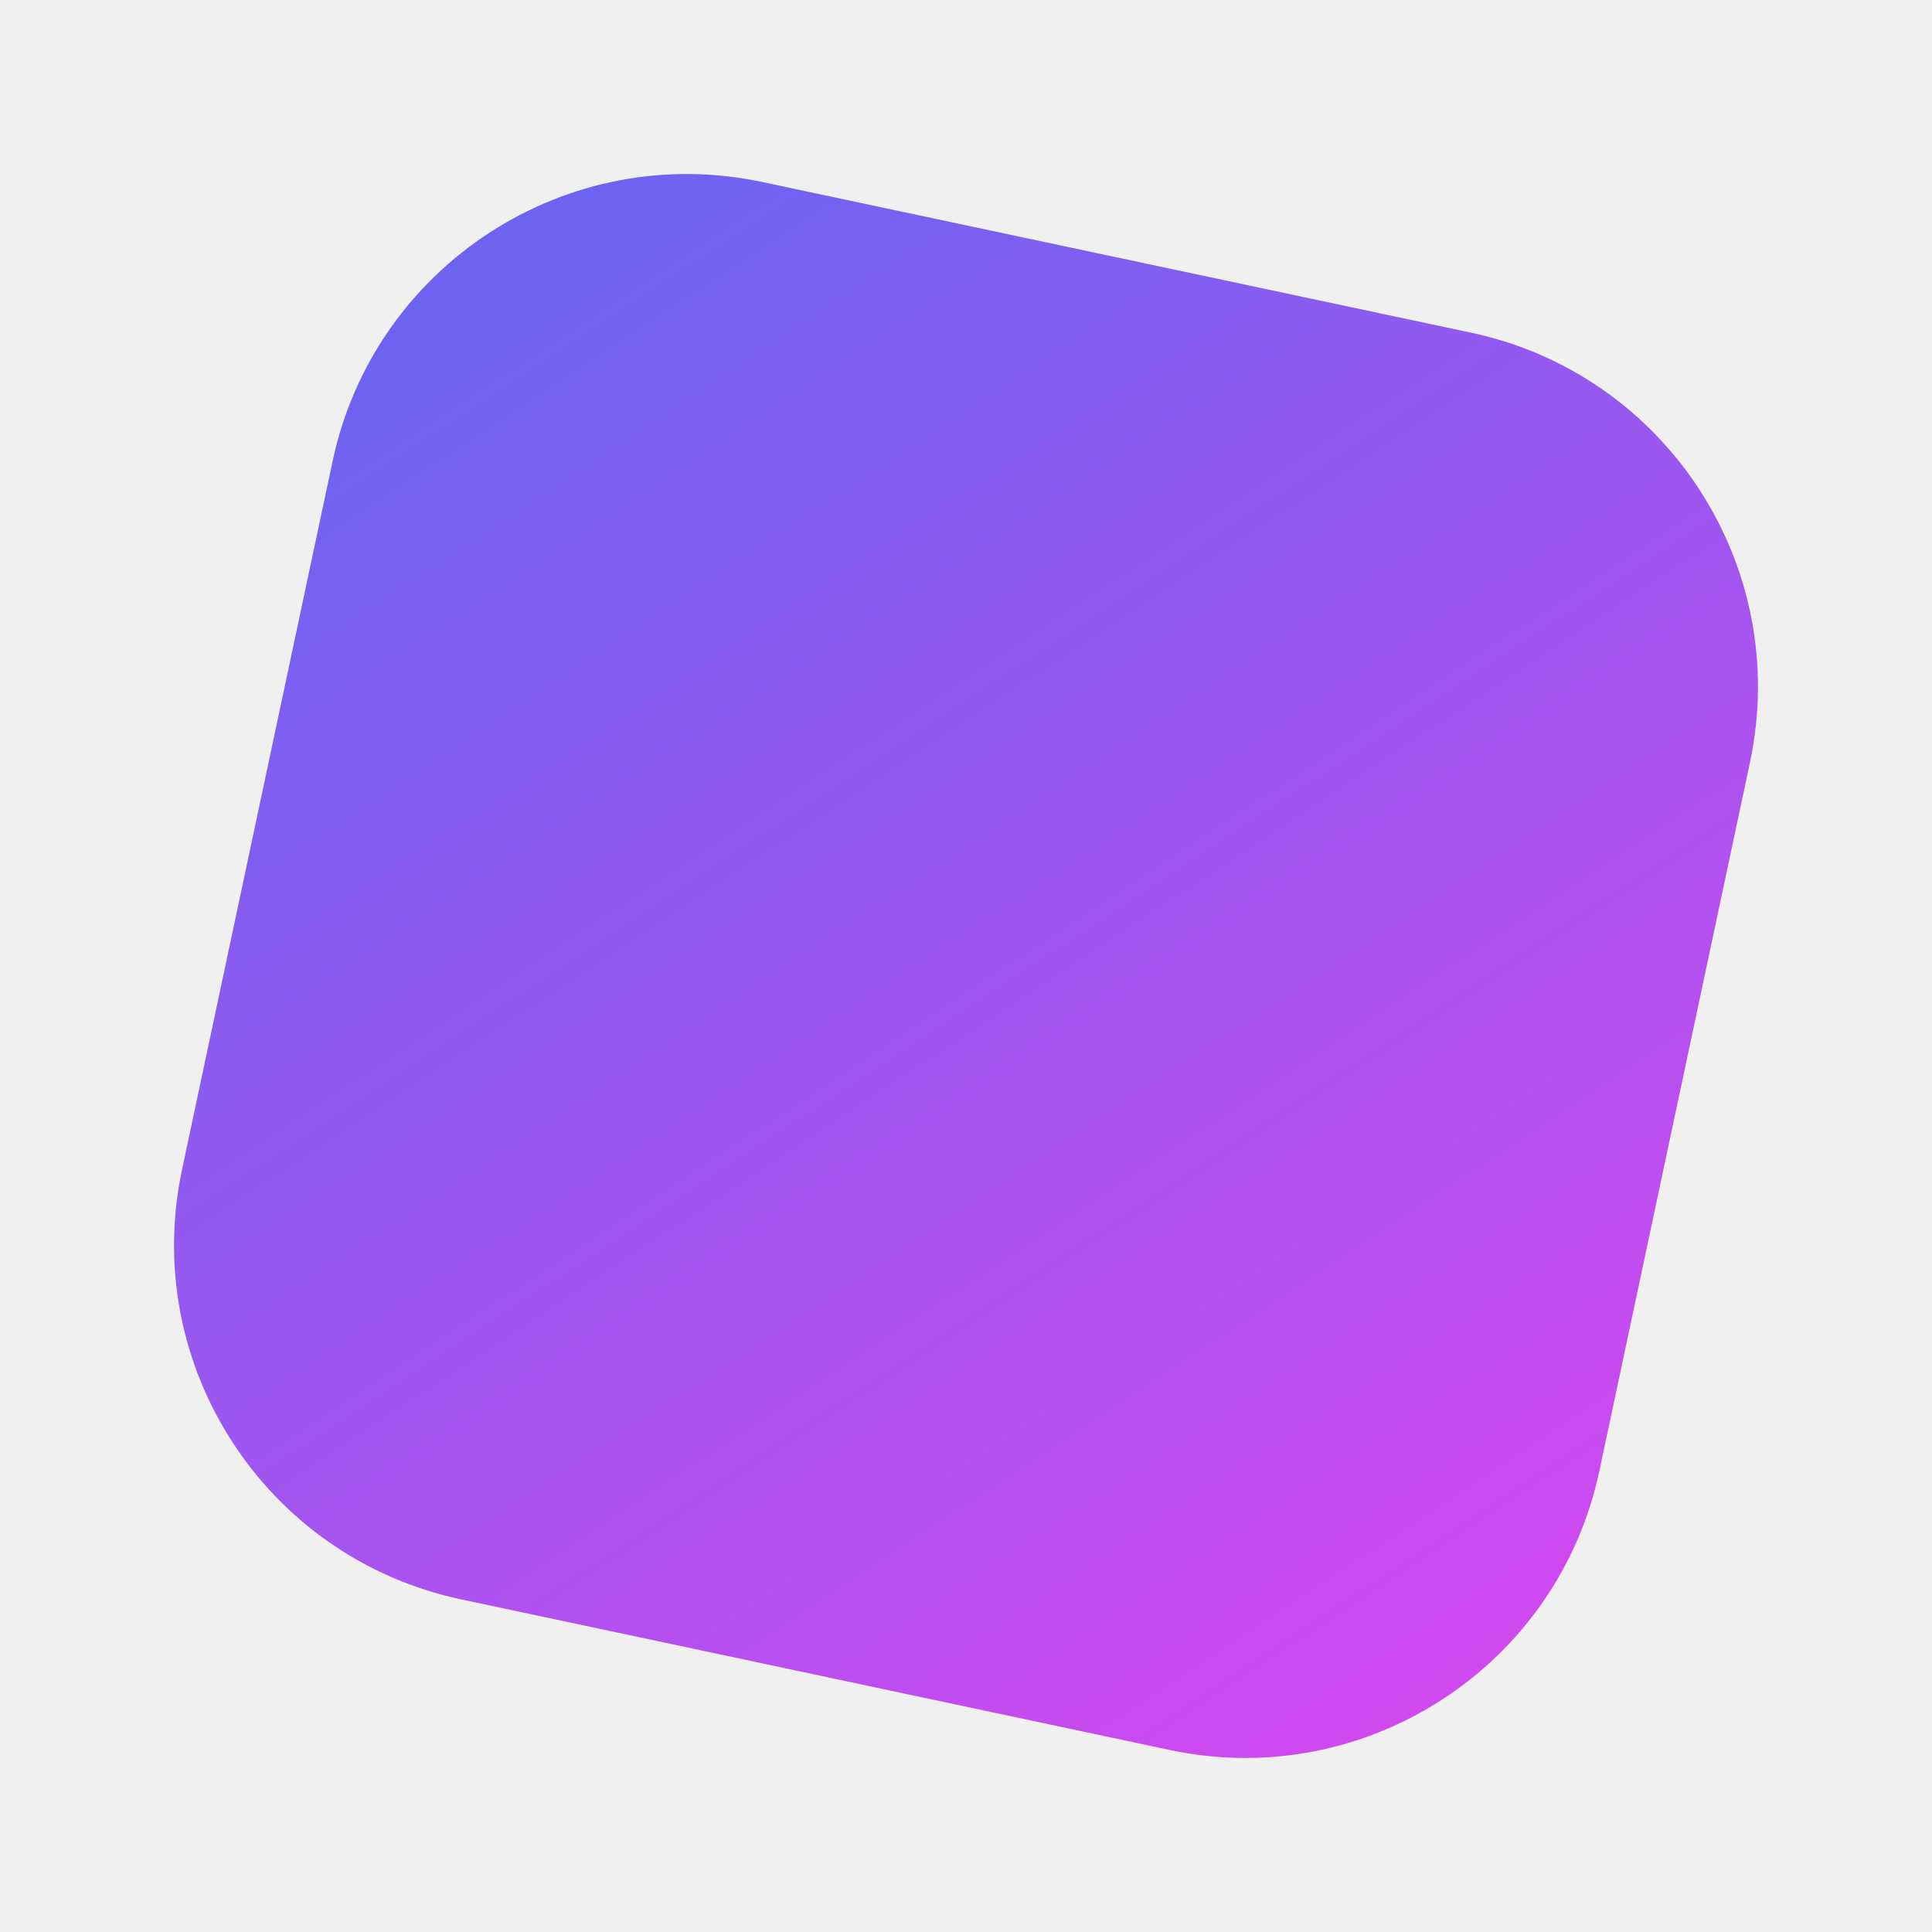
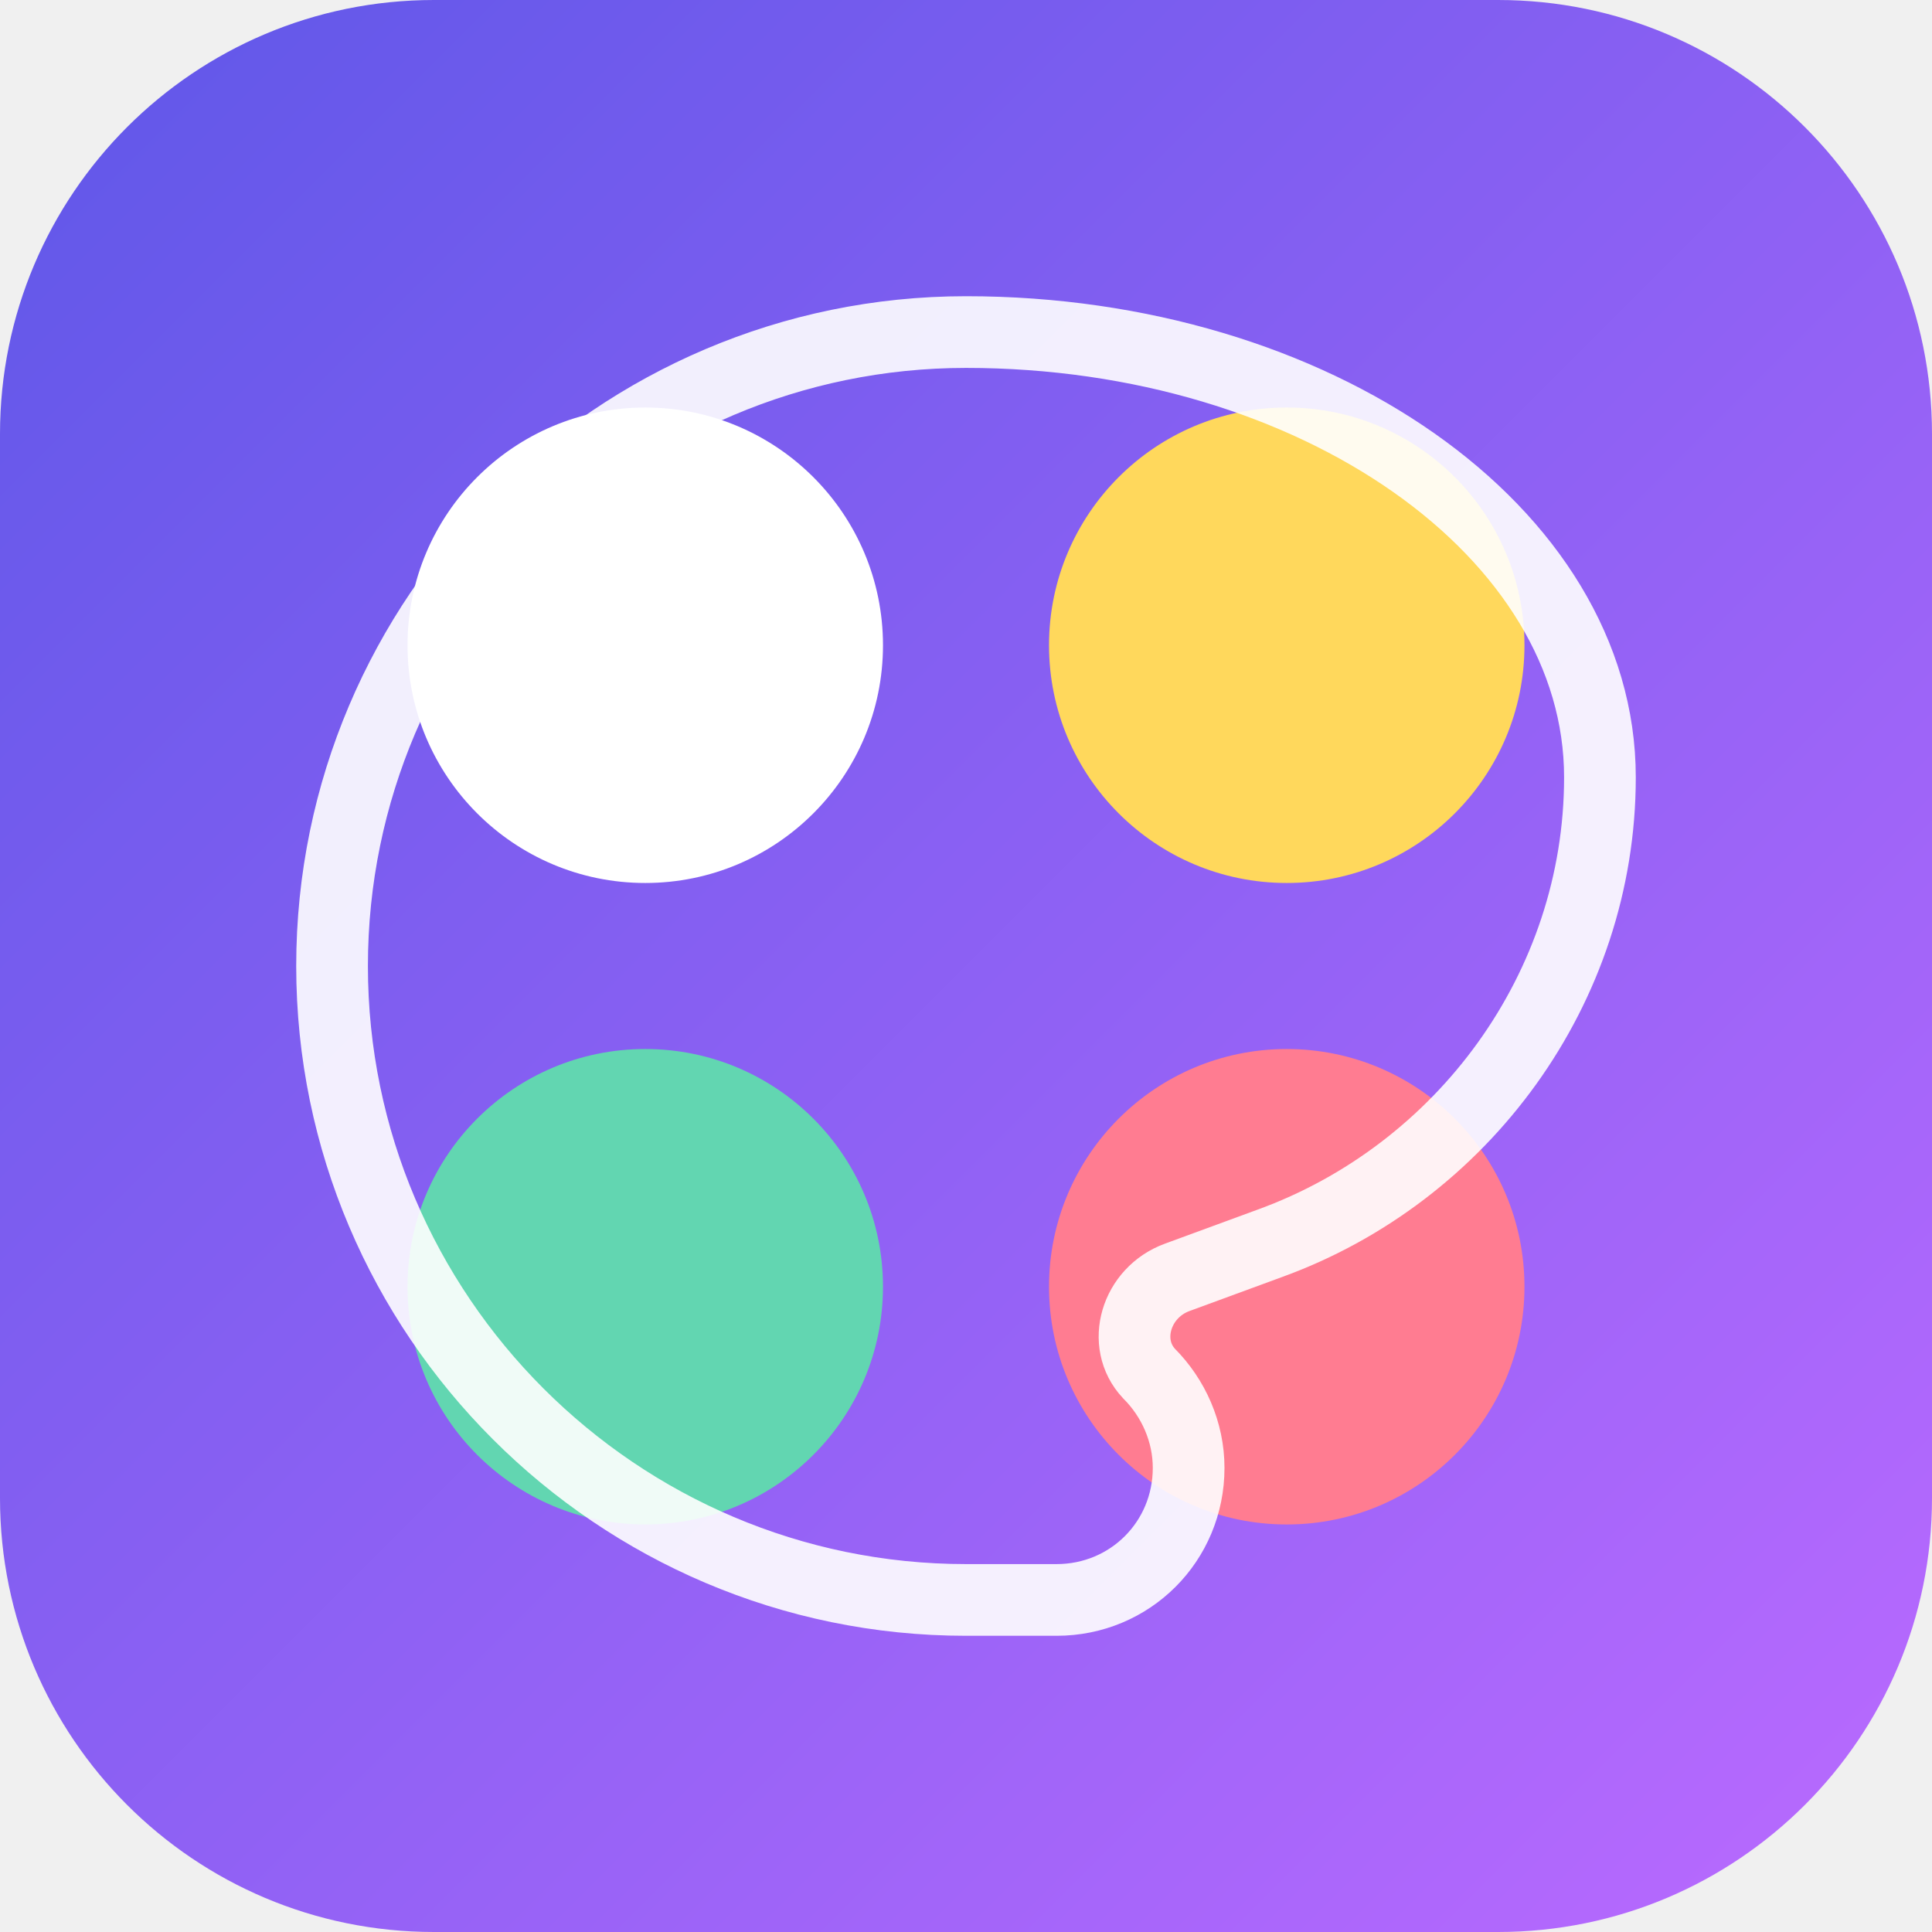
- <svg xmlns="http://www.w3.org/2000/svg" width="32" height="32" viewBox="0 0 32 32" fill="none">
+ <svg xmlns="http://www.w3.org/2000/svg" viewBox="0 0 1024 1024">
  <defs>
-     <linearGradient id="grad" x1="0%" y1="0%" x2="100%" y2="100%">
-       <stop offset="0%" style="stop-color:#6366f1;stop-opacity:1" />
-       <stop offset="100%" style="stop-color:#d946ef;stop-opacity:1" />
+     <linearGradient id="bg" x1="0" y1="0" x2="1" y2="1">
+       <stop stop-color="#5e57e8" />
+       <stop offset="1" stop-color="#bb6aff" />
    </linearGradient>
  </defs>
-   <rect x="4" y="4" width="24" height="24" rx="6" fill="url(#grad)" transform="rotate(12 16 16)" />
+   <rect width="1024" height="1024" rx="230" fill="url(#bg)" />
+   <circle cx="342" cy="342" r="126" fill="#fff" />
+   <circle cx="682" cy="342" r="126" fill="#ffd85c" />
+   <circle cx="342" cy="682" r="126" fill="#62d6b1" />
+   <circle cx="682" cy="682" r="126" fill="#ff7c91" />
+   <path d="M512 176c-185 0-336 151-336 336s151 336 336 336h48c39 0 70-31 70-70 0-19-8-37-21-50-15-16-7-43 15-51l49-18c102-37 175-135 175-247 0-130-151-236-336-236Z" fill="none" stroke="#fff" stroke-width="38" stroke-linecap="round" opacity=".9" />
</svg>
